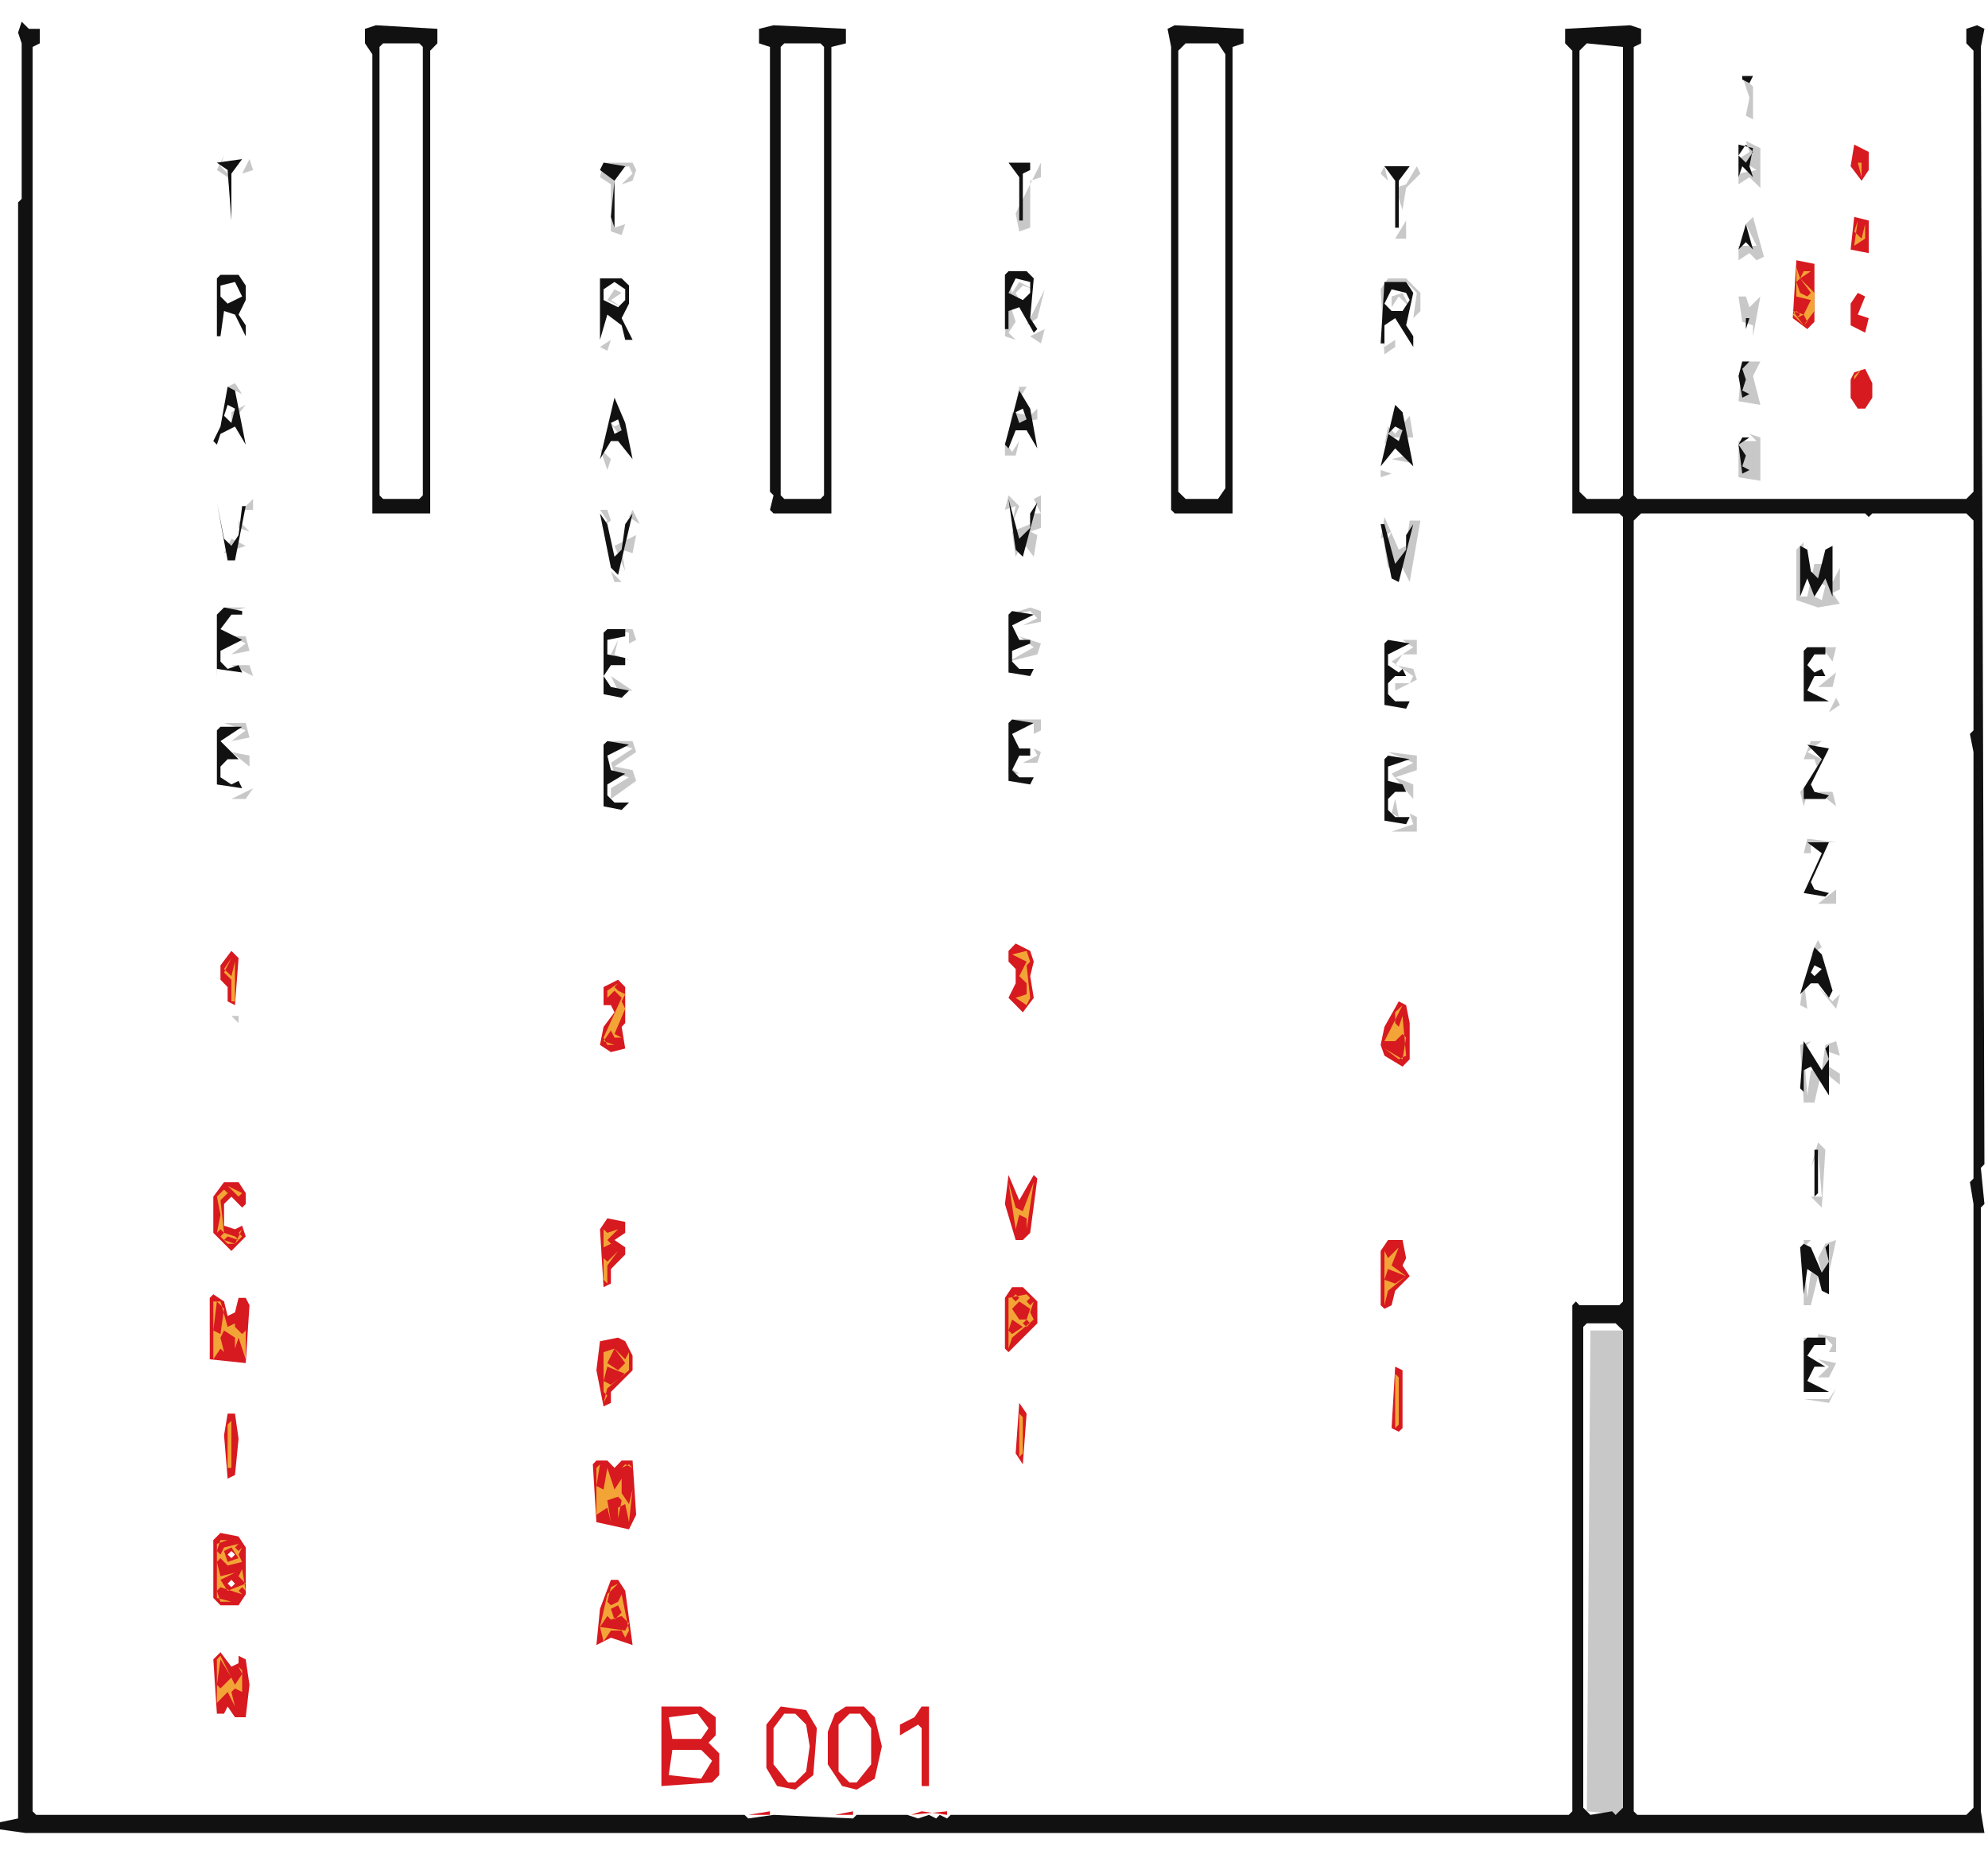
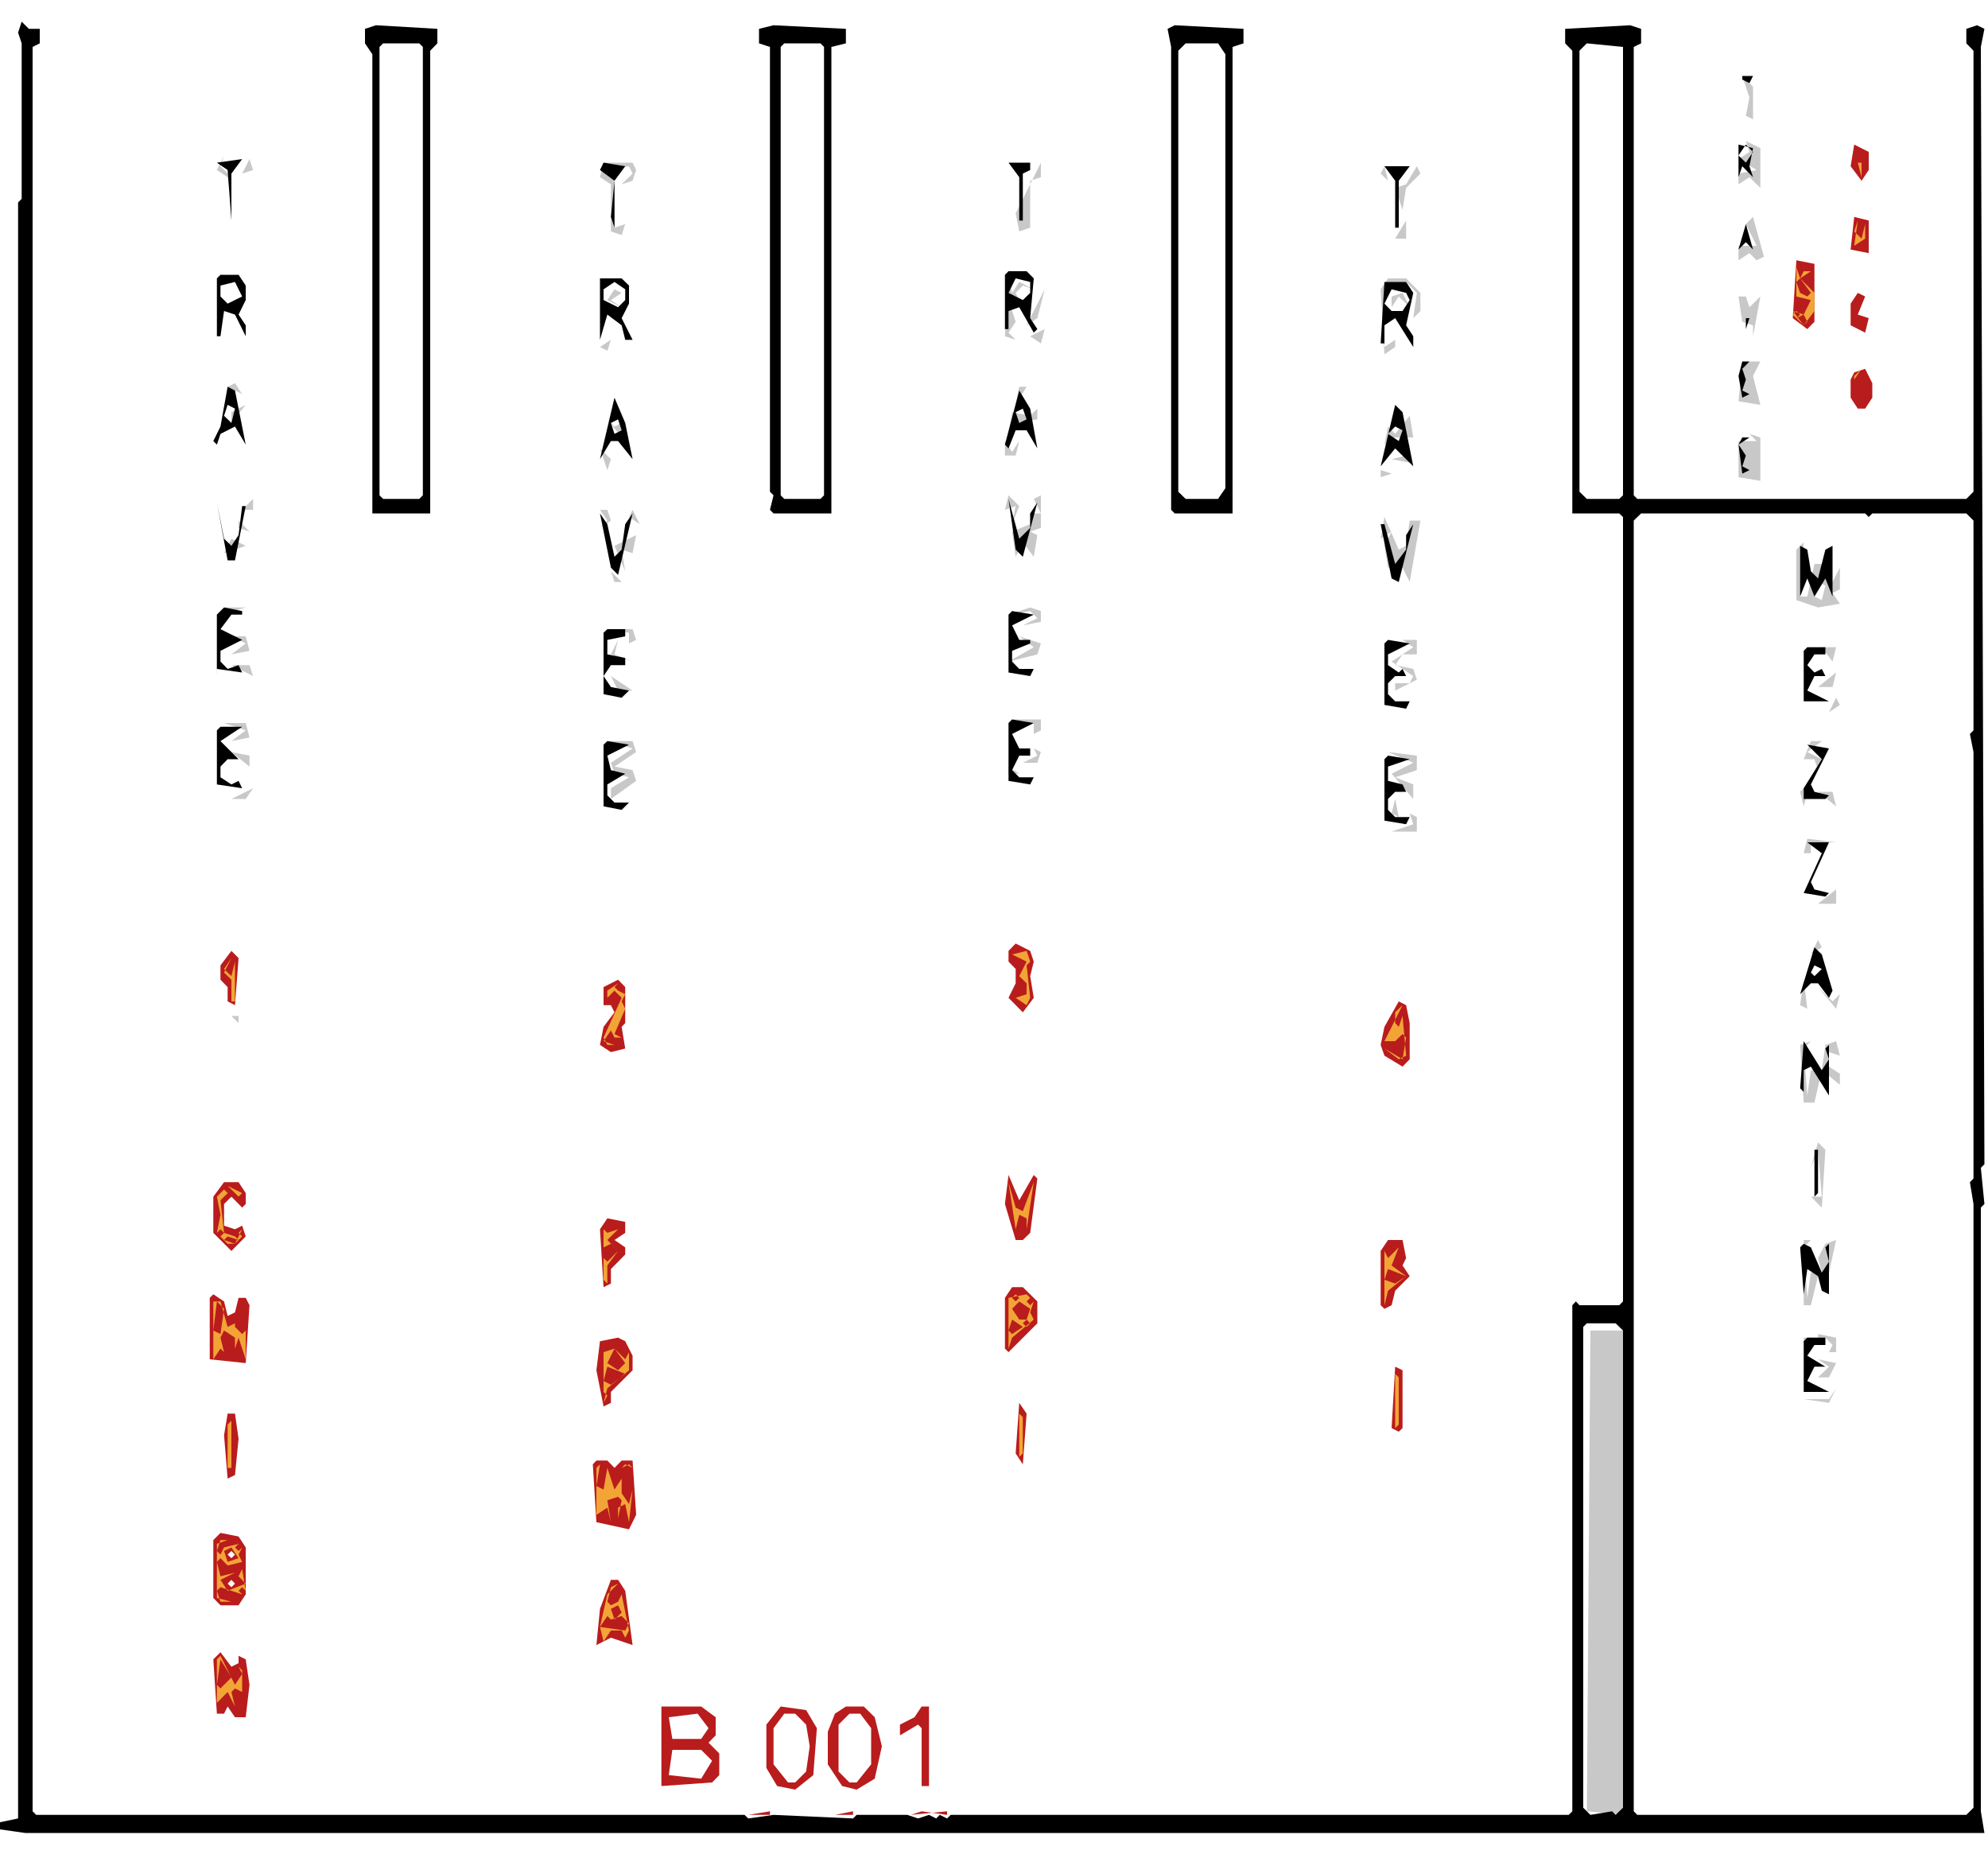
- <svg xmlns="http://www.w3.org/2000/svg" viewBox="0 0 100 93.636" preserveAspectRatio="none">
+ <svg xmlns="http://www.w3.org/2000/svg" viewBox="0 0 100 93.636" preserveAspectRatio="none" shape-rendering="geometricPrecision">
  <path fill="#c8c8c8" fill-rule="evenodd" d="M92.36,69.82L92.00,70.36L90.73,70.36L92.00,70.55ZM91.45,68.36L92.00,68.73L91.45,69.27L92.00,69.27L92.36,68.55ZM91.09,67.27L90.73,67.27L90.73,67.64ZM91.45,67.09L91.45,67.45L91.82,67.27L92.18,67.64L92.00,68.00L92.36,68.00L92.36,67.27ZM80.00,66.91L79.82,91.09L81.64,91.27L81.64,66.91ZM92.36,62.36L91.82,62.55L91.45,63.27L91.64,64.00L91.09,64.00L90.91,65.27L90.73,62.73L91.09,62.36L90.73,62.36L90.73,65.64L91.09,65.64L91.45,64.18L92.00,64.00ZM91.45,57.45L91.09,58.73L91.45,57.82L91.64,60.18L91.09,60.18L91.64,60.73L91.82,57.82ZM92.36,52.36L91.82,52.55L91.64,53.82L91.09,53.82L90.91,55.09L90.73,52.73L91.09,52.36L90.55,52.55L90.73,55.45L91.27,55.45L91.64,53.82L92.55,54.55L92.55,54.00L92.00,53.64L92.00,52.91L92.55,53.09ZM11.64,51.09L12.00,51.45L12.00,51.09ZM91.45,49.64L92.36,50.73L92.55,50.00L92.18,50.36ZM90.73,49.27L90.55,50.55L90.91,50.73ZM91.45,47.27L91.09,48.00L91.64,47.64L92.00,48.36ZM92.36,44.73L91.45,45.45L92.36,45.45ZM90.73,42.91L91.09,42.91L91.09,42.36L92.36,42.36L90.91,42.18ZM71.27,41.09L70.91,40.91L71.09,41.45L70.00,41.82L71.27,41.82ZM70.18,40.18L70.00,40.91L70.36,41.09ZM91.45,39.82L92.36,40.55L92.18,39.82ZM12.73,39.64L11.64,40.18L12.36,40.18ZM91.09,39.27L90.55,39.82L90.73,40.55ZM50.73,38.55L50.73,38.91L51.27,38.91ZM69.82,37.82L71.09,38.36L70.00,38.91L71.09,40.18L71.09,39.45L70.18,39.09L71.27,38.73L71.27,38.00ZM11.64,37.82L12.55,38.55L12.55,38.00ZM52.36,37.82L52.00,37.64L52.18,38.00L51.45,38.36L52.18,38.36ZM91.09,37.27L90.73,38.18L91.27,38.18L91.45,38.73L91.64,38.18L90.91,37.82L91.64,37.27ZM31.82,37.27L30.55,37.27L31.82,37.64L30.73,38.36L30.91,38.91L31.64,39.09L30.73,39.64L30.73,40.18L32.00,39.27L31.82,38.73L30.91,38.55L32.00,37.82ZM11.27,36.36L12.36,36.73L11.64,37.27L12.55,37.09L12.36,36.36ZM50.91,36.18L52.00,36.36L52.00,36.91L52.36,36.73L52.36,36.18ZM92.36,35.09L92.00,35.82L92.55,35.45ZM30.73,34.00L31.09,34.73L31.82,34.73ZM92.36,33.82L91.45,34.55L92.18,34.55ZM11.64,33.45L12.73,34.00L12.55,33.45ZM91.64,32.55L92.18,33.27L92.36,32.55ZM71.27,32.18L70.55,32.18L71.09,32.55L70.00,33.27L71.09,34.00L70.91,34.36L70.18,34.36L70.18,35.27L70.18,34.73L71.27,34.18L71.09,33.64L70.18,33.45L70.55,32.91L71.27,32.91ZM31.09,32.18L30.73,32.91L31.82,33.27L30.91,32.91ZM52.36,32.36L51.27,32.00L52.00,32.55L50.73,33.27L52.18,32.91ZM11.64,32.00L12.36,32.36L11.64,32.91L12.55,32.73L12.36,32.00ZM30.55,31.64L31.64,31.82L31.64,32.36L32.00,32.18L31.82,31.64ZM50.73,30.91L51.82,30.73L52.18,31.09L51.45,31.45L52.36,31.27L52.36,30.73L51.82,30.55ZM12.36,30.55L11.27,30.55L10.91,30.91L10.91,34.00L11.09,30.91ZM30.73,28.73L30.91,29.27L31.27,29.27ZM90.73,27.27L90.36,27.64L90.36,30.18L91.45,30.55L92.55,30.36L92.18,29.82L92.55,29.64L92.55,28.55L92.18,29.27L91.82,28.36L91.27,28.36L90.91,30.00L90.55,30.00ZM91.45,29.27L91.82,29.45L91.64,30.18L91.27,30.00ZM11.27,27.82L12.36,27.45L11.64,27.09ZM32.00,26.91L30.91,27.45L31.45,28.73L31.27,27.64L31.82,27.82ZM12.00,26.18L12.00,26.55L12.55,26.73ZM69.64,26.00L69.45,27.09L70.00,26.73L69.64,27.45L69.82,28.55L70.55,28.55L70.91,29.27L71.45,26.18L70.91,26.18L70.73,27.45L70.36,27.64ZM31.82,25.64L31.64,26.00L32.18,26.36ZM30.55,25.64L30.18,25.64L30.55,26.18L30.18,26.55L30.73,26.18ZM12.73,25.09L12.18,25.64L12.73,25.64ZM52.36,24.91L52.00,25.09L52.36,25.82L51.82,25.82L51.82,26.36L50.91,26.73L51.09,28.00L51.45,27.27L52.00,28.00L52.18,26.91L51.82,26.73L52.36,26.55ZM50.73,24.91L50.55,25.64L51.09,25.45L50.91,26.36L51.27,25.45ZM69.45,23.64L69.45,24.00L70.00,23.82ZM70.00,23.09L70.91,23.27L70.73,22.91ZM30.18,22.55L30.55,23.64L30.73,23.09ZM50.55,22.18L50.55,22.91L51.09,22.91L51.27,22.18L50.91,22.73ZM88.00,21.82L88.36,22.18L87.45,22.18L87.45,24.00L88.55,24.18L88.55,22.00ZM30.55,21.09L31.27,22.00L31.27,21.27L30.91,21.45ZM70.91,20.91L70.18,21.82L69.82,21.45L69.64,22.36L70.00,22.00L71.09,22.00ZM52.18,20.55L51.82,20.91L50.91,20.73L50.73,21.82L51.09,21.27L52.18,21.09ZM12.36,20.36L11.64,20.73L11.64,21.27ZM51.64,19.45L51.27,19.45L51.09,20.36ZM11.45,19.45L12.18,19.82L11.82,19.27ZM87.64,18.18L87.45,20.18L88.55,20.36L88.18,18.91L88.55,18.18ZM30.73,17.09L30.18,17.45L30.55,17.64ZM52.55,16.55L51.82,16.91L52.36,17.27ZM87.45,14.91L87.64,16.18L88.18,16.36L88.18,16.91L88.55,14.91L88.00,15.45L87.82,14.91ZM70.00,14.91L70.00,15.45L70.36,14.91L70.91,15.45L70.55,14.73ZM52.55,14.55L51.64,16.36L52.18,16.00ZM30.91,14.55L30.55,15.09L31.27,15.45L30.73,15.09L31.27,14.73ZM70.73,14.00L69.82,14.00L69.45,14.55L69.64,17.82L70.18,17.45L70.18,17.09L69.64,17.45L69.64,14.55L70.73,14.18L71.27,14.73L71.09,16.00L71.45,15.64L71.45,14.73ZM50.73,13.64L50.55,16.91L51.09,17.09L50.73,16.73L51.09,16.18L50.73,15.09L51.27,15.09L51.09,14.73L51.45,14.36L52.00,14.55L51.27,14.18L50.91,14.73L50.73,14.00L51.09,13.64ZM70.73,11.09L70.18,12.00L70.73,12.00ZM88.18,10.91L87.82,11.27L88.36,12.36L87.45,12.36L87.45,13.09L88.00,12.73L88.36,13.09L88.73,12.91ZM71.27,8.36L70.73,9.27L70.18,9.45L70.55,10.55L70.73,9.45L71.45,8.73ZM69.64,8.36L69.45,8.73L69.82,9.09ZM52.36,8.18L51.09,10.73L51.27,11.64L51.82,11.45L51.82,9.09L52.36,8.91ZM30.36,8.18L30.18,8.91L30.73,9.27L30.73,11.64L31.27,11.82L31.45,11.27L30.91,11.45L30.91,9.09L30.36,8.55L31.64,8.36L31.82,8.73L31.27,9.27L31.82,9.09L32.00,8.55L31.82,8.18ZM12.55,8.00L12.18,8.73L12.73,8.55ZM11.27,7.82L10.91,8.55L11.45,8.91L11.64,10.00L11.64,8.91L11.09,8.36ZM87.82,7.09L88.00,7.64L87.45,8.00L88.36,8.55L87.45,8.73L87.45,9.27L88.00,8.91L88.55,9.45L88.55,7.45ZM87.64,3.82L88.00,4.91L87.82,5.82L88.18,6.00L88.18,4.36L88.55,3.82L88.18,4.36Z" />
-   <path fill="#111" fill-rule="evenodd" d="M90.91,67.27L90.73,67.45L90.73,70.00L92.00,70.00L90.91,69.45L91.27,68.73L91.82,68.73L90.91,68.18L91.27,67.64L91.82,67.64L91.82,67.27ZM90.73,62.55L90.55,62.73L90.73,65.09L90.91,63.82L91.45,64.18L91.64,64.91L92.00,65.09L92.00,62.55L91.82,62.73L92.00,63.45L91.64,64.00L91.09,62.73ZM91.45,57.82L91.27,57.82L91.27,60.18L91.45,60.00ZM90.73,52.36L90.55,54.73L90.73,54.91L90.73,53.82L91.09,53.64L92.00,55.09L92.00,52.55L91.82,52.73L92.00,53.27L91.64,53.82ZM91.27,47.64L90.55,50.00L91.09,49.45L91.45,49.45L92.00,50.18L92.18,49.82L91.64,48.00ZM91.09,48.91L91.27,48.55L91.64,48.73L91.27,49.09ZM90.91,42.36L91.64,42.91L90.73,44.91L91.82,45.09L92.00,44.91L91.27,44.73L91.09,44.36L92.00,42.36ZM69.82,38.00L69.64,38.18L69.64,41.27L70.73,41.45L70.91,41.09L70.18,41.09L69.82,40.73L69.82,40.18L70.18,39.82L70.73,39.82L70.55,39.45L69.82,39.27L69.82,38.55L70.91,38.18ZM90.91,37.45L91.64,38.18L90.73,39.64L90.73,40.18L91.82,40.18L92.00,40.00L91.27,39.82L91.09,39.45L92.00,37.64ZM30.55,37.27L30.36,37.45L30.36,40.55L31.27,40.73L31.64,40.36L30.91,40.36L30.55,40.00L30.55,39.45L31.45,38.91L30.73,38.73L30.55,38.00L31.64,37.45ZM11.09,36.55L10.91,36.73L10.91,39.45L12.18,39.64L12.00,39.27L11.64,39.45L11.09,39.09L11.09,38.55L11.45,38.18L12.00,38.18L11.09,37.27L12.18,36.55ZM50.91,36.18L50.73,36.36L50.73,39.27L51.82,39.45L52.00,39.09L51.27,39.09L50.91,38.73L51.27,38.00L51.82,38.00L51.82,37.64L51.27,37.64L50.91,36.91L52.00,36.36ZM90.91,32.55L90.73,32.73L90.73,35.27L92.00,35.27L90.91,34.73L91.27,34.00L91.82,34.00L91.64,33.64L91.27,33.82L90.91,33.45L91.27,32.91L91.82,32.91L91.82,32.55ZM69.82,32.18L69.64,32.36L69.64,35.45L70.73,35.64L70.91,35.27L70.18,35.27L69.82,34.91L69.82,34.36L70.18,34.00L70.73,34.00L70.55,33.64L70.36,33.82L69.82,33.45L69.82,32.91L70.91,32.36ZM30.55,31.64L30.36,31.82L30.36,34.91L31.27,35.09L31.64,34.73L30.73,34.55L30.36,34.00L30.73,33.45L31.45,33.45L31.45,33.09L30.55,32.91L30.55,32.18L31.45,32.00L31.45,31.64ZM50.91,30.73L50.73,30.91L50.73,33.82L51.82,34.00L52.00,33.64L51.27,33.64L50.91,33.27L50.91,32.73L51.82,32.36L51.82,32.18L51.27,32.18L50.91,31.45L52.00,30.91ZM11.27,30.55L10.91,30.91L10.91,33.64L12.18,33.82L12.00,33.45L11.45,33.64L11.09,33.27L11.09,32.73L12.18,32.18L11.09,31.64L11.64,30.91L12.18,30.91L12.18,30.73ZM90.55,27.45L90.55,30.00L90.91,29.09L91.27,30.00L91.82,29.09L92.18,30.00L92.18,27.45L91.82,27.64L91.45,29.09L91.09,28.73L90.91,27.64ZM69.45,26.36L70.00,29.09L70.36,29.27L71.09,26.36L70.73,26.91L70.73,27.64L70.18,28.36L69.64,26.36ZM30.18,25.82L30.73,28.55L31.09,28.91L31.82,25.82L31.45,26.36L31.27,27.64L30.91,28.00L30.55,26.36ZM10.91,25.27L11.45,28.18L11.82,28.18L12.36,25.45L12.18,25.45L12.00,26.91L11.64,27.45L11.27,27.09ZM50.73,25.09L51.09,27.64L51.45,28.00L52.18,25.27L51.82,25.82L51.82,26.55L51.27,27.09ZM88.00,22.00L87.64,22.00L87.45,22.36L87.64,23.82L88.00,23.64L87.64,23.45L87.82,22.91L87.45,22.36ZM70.18,20.36L69.45,23.45L70.18,22.55L71.09,23.45L70.55,20.73ZM70.18,21.45L70.55,21.64L70.36,22.18L69.82,21.82ZM30.91,20.00L30.18,23.09L30.73,22.18L31.09,22.18L31.82,23.09L31.45,21.27ZM30.73,21.27L31.09,21.09L31.27,21.64L30.91,21.82ZM51.27,19.64L50.55,22.36L50.73,22.55L51.09,21.64L51.64,21.64L52.18,22.55L51.82,20.55ZM51.09,20.73L51.45,20.55L51.64,21.09L51.27,21.27ZM11.45,19.45L11.09,21.45L10.73,22.18L10.91,22.36L11.09,21.82L11.82,21.45L12.36,22.36L11.82,19.64ZM11.45,20.36L11.82,20.55L11.64,21.27L11.27,20.91ZM88.00,18.18L87.64,18.18L87.45,18.91L87.64,20.00L88.00,19.82L87.64,19.64L87.82,19.09L87.64,18.55ZM88.00,16.00L87.82,16.00L87.82,16.55ZM69.64,14.18L69.45,17.27L69.64,17.27L69.64,16.36L70.18,16.00L71.09,17.45L71.09,16.91L70.73,16.36L71.09,14.73L70.73,14.18ZM70.00,14.55L70.73,14.73L70.91,15.09L70.55,15.64L70.00,15.64L69.64,15.27ZM30.18,14.00L30.18,17.09L30.55,15.82L31.27,16.36L31.45,17.09L31.82,17.09L31.27,16.00L31.64,15.27L31.64,14.36L31.27,14.00ZM30.91,14.18L31.45,14.55L31.45,15.09L31.09,15.45L30.36,15.09L30.36,14.55ZM11.09,13.82L10.91,14.00L10.91,16.91L11.09,16.91L11.27,15.64L11.82,15.82L12.36,16.91L12.36,16.36L12.00,15.82L12.36,15.09L12.36,14.36L12.00,13.82ZM11.09,14.36L11.82,14.18L12.18,14.91L11.45,15.27L11.09,14.91ZM50.73,13.64L50.55,13.82L50.55,16.55L50.73,16.55L50.73,15.64L51.27,15.45L52.00,16.73L52.18,16.55L51.82,16.00L52.00,14.00L51.64,13.64ZM51.09,14.00L51.82,14.18L51.82,14.73L51.45,15.09L50.73,14.73ZM87.82,11.27L87.45,12.55L87.82,12.18L88.18,12.55ZM69.64,8.36L70.18,9.09L70.18,11.45L70.36,11.45L70.36,9.09L70.91,8.36ZM50.73,8.18L51.27,8.91L51.27,11.09L51.45,11.09L51.45,8.73L51.82,8.55L51.82,8.18ZM30.36,8.18L30.18,8.55L30.91,9.09L30.73,10.91L30.91,11.45L30.91,9.09L31.45,8.36ZM12.18,8.00L10.91,8.18L11.45,8.55L11.64,11.09L11.64,8.73ZM87.45,7.27L87.45,8.91L87.64,8.36L88.18,8.91L88.00,8.36L88.18,7.45ZM87.82,7.27L88.18,7.64L87.82,8.18L87.45,7.82ZM87.64,4.00L88.00,4.18L88.18,3.82L87.64,3.82ZM59.09,1.27L58.73,1.45L58.91,2.36L58.91,25.64L59.09,25.82L62.00,25.82L62.00,2.36L62.55,2.18L62.55,1.45ZM59.64,2.18L61.27,2.18L61.64,2.73L61.64,24.55L61.27,25.09L59.64,25.09L59.27,24.73L59.27,2.55ZM38.91,1.27L38.18,1.45L38.18,2.18L38.73,2.36L38.73,24.73L38.91,24.91L38.73,25.64L38.91,25.82L41.82,25.82L41.82,2.36L42.55,2.18L42.55,1.45ZM39.45,2.18L41.27,2.18L41.45,2.36L41.45,24.91L41.27,25.09L39.45,25.09L39.27,24.91L39.27,2.36ZM18.91,1.27L18.36,1.45L18.36,2.18L18.73,2.73L18.73,25.82L21.64,25.82L21.64,2.55L22.00,2.18L22.00,1.45ZM19.27,2.18L21.09,2.18L21.27,2.36L21.27,24.91L21.09,25.09L19.27,25.09L19.09,24.91L19.09,2.36ZM1.09,1.09L0.91,1.64L1.09,2.18L1.09,10.00L0.91,10.18L0.91,91.45L0.00,91.64L0.00,92.00L1.27,92.18L99.82,92.18L99.64,91.09L99.64,60.73L99.82,60.55L99.64,58.73L99.82,58.55L99.64,2.36L99.82,1.45L99.45,1.27L98.91,1.45L98.91,2.18L99.27,2.55L99.27,24.73L98.91,25.09L82.36,25.09L82.18,24.91L82.18,2.36L82.55,2.18L82.55,1.45L82.00,1.27L78.73,1.45L78.73,2.18L79.09,2.55L79.09,25.82L81.45,25.82L81.64,26.00L81.64,65.45L81.45,65.64L79.45,65.64L79.27,65.45L79.09,65.64L79.09,91.09L78.91,91.27L47.82,91.27L47.64,91.45L47.27,91.27L47.09,91.45L46.73,91.27L46.18,91.45L45.64,91.27L43.09,91.27L42.91,91.45L38.91,91.27L37.64,91.45L37.45,91.27L1.82,91.27L1.64,91.09L1.64,2.36L2.00,2.18L2.00,1.45L1.45,1.45ZM79.82,66.55L81.27,66.55L81.64,66.91L81.64,90.91L81.27,91.27L81.09,91.09L80.00,91.27L79.64,90.91L79.64,66.73ZM82.55,25.82L93.82,25.82L94.00,26.00L94.18,25.82L98.91,25.82L99.27,26.18L99.27,36.73L99.09,36.91L99.27,37.82L99.27,59.27L99.09,59.45L99.27,60.55L99.27,90.91L98.91,91.27L82.36,91.27L82.18,91.09L82.18,26.18ZM79.82,2.18L81.64,2.36L81.64,24.91L81.45,25.09L79.82,25.09L79.45,24.73L79.45,2.55Z" />
-   <path fill="#d71920" fill-rule="evenodd" d="M45.82,91.27L46.36,91.09L47.64,91.27L47.64,91.09ZM42.00,91.27L42.91,91.27L42.91,91.09ZM37.64,91.27L38.73,91.27L38.73,91.09ZM46.36,85.82L46.00,86.36L45.27,86.73L45.27,87.27L46.18,86.73L46.36,86.91L46.36,89.82L46.73,89.82L46.73,85.82ZM42.55,85.82L42.00,86.18L41.64,87.09L41.64,88.73L42.36,89.82L43.09,90.00L44.00,89.45L44.36,87.82L44.00,86.36L43.45,85.82ZM42.73,86.18L43.27,86.18L43.82,86.91L43.82,88.73L43.09,89.64L42.73,89.64L42.18,89.09L42.18,86.73ZM39.27,85.82L38.55,86.73L38.55,88.91L39.09,89.82L40.00,90.00L40.91,89.27L41.09,86.91L40.55,86.00ZM39.45,86.18L40.00,86.18L40.55,86.73L40.73,87.82L40.55,89.09L40.00,89.64L39.64,89.64L38.91,88.73L38.91,86.91ZM33.27,85.82L33.27,89.82L35.82,89.64L36.18,89.27L36.18,88.18L35.64,87.64L36.00,87.27L36.00,86.36L35.27,85.82ZM33.64,89.27L33.82,88.00L35.27,88.00L35.82,88.55L35.27,89.45ZM33.64,86.36L35.09,86.18L35.64,86.91L35.27,87.45L33.82,87.45ZM11.09,83.09L10.73,83.45L10.91,86.18L11.27,86.18L11.45,85.82L11.82,86.36L12.36,86.36L12.55,84.73L12.36,83.45L12.00,83.27L12.00,83.64L11.64,83.82ZM30.73,79.45L30.18,80.91L30.00,82.73L30.73,82.36L31.82,82.73L31.45,80.00L31.09,79.45ZM11.09,77.09L10.73,77.45L10.73,80.36L11.09,80.73L12.00,80.73L12.36,80.18L12.36,77.82L12.00,77.27ZM11.45,79.64L11.64,79.45L11.82,79.64L11.64,79.82ZM11.45,78.18L11.64,78.00L11.82,78.18L11.64,78.36ZM30.00,73.45L29.82,73.64L30.00,76.55L31.64,76.91L32.00,76.18L31.82,73.45L31.27,73.45L30.91,73.82L30.55,73.45ZM11.82,71.09L11.45,71.09L11.27,72.18L11.45,74.36L11.82,74.18L12.00,72.36ZM51.27,70.55L51.09,73.09L51.45,73.64L51.64,71.09ZM70.18,68.73L70.00,71.82L70.36,72.00L70.55,71.82L70.55,68.91ZM31.09,67.27L30.18,67.45L30.00,68.91L30.36,70.73L30.73,70.55L30.73,70.00L31.82,68.91L31.82,68.18L31.45,67.45ZM10.73,65.09L10.55,65.27L10.55,68.36L12.36,68.55L12.55,65.64L12.36,65.27L12.00,65.27L11.82,66.00L11.45,66.18L11.27,65.45ZM51.45,64.73L50.91,64.73L50.55,65.27L50.55,67.82L50.73,68.00L52.18,66.55L52.18,65.45ZM70.55,62.36L69.82,62.36L69.45,62.91L69.45,65.64L69.64,65.82L70.00,65.64L70.18,64.91L70.91,64.18L70.55,63.64L70.73,63.27ZM30.55,61.27L30.18,61.82L30.36,64.73L30.73,64.55L30.73,63.82L31.45,63.09L31.45,62.73L30.91,62.36L31.45,62.00L31.45,61.45ZM12.00,59.45L11.27,59.45L10.73,60.18L10.73,62.00L11.64,62.91L12.36,62.18L12.18,61.64L11.82,61.82L11.27,61.64L11.27,60.55L11.64,60.18L12.18,60.73L12.36,60.55L12.36,60.00ZM50.73,59.09L50.55,60.55L51.09,62.36L51.45,62.36L51.82,62.00L52.18,59.27L52.00,59.09L51.27,60.36ZM70.36,50.36L69.64,51.64L69.45,52.55L69.64,53.09L70.55,53.64L70.91,53.27L70.91,51.45L70.73,50.55ZM31.09,49.27L30.36,49.64L30.36,50.55L30.73,50.55L30.91,50.91L30.36,51.64L30.18,52.55L30.73,52.91L31.45,52.73L31.27,51.64L31.45,51.45L31.45,49.64ZM11.64,47.82L11.09,48.55L11.09,49.27L11.45,49.64L11.45,50.36L11.82,50.55L12.00,48.18ZM51.09,47.45L50.73,47.82L50.73,48.36L51.09,48.73L51.09,49.45L50.73,50.18L51.45,50.91L52.00,50.18L51.82,49.09L52.00,48.36L51.82,47.82ZM93.82,18.55L93.27,18.73L93.09,19.09L93.09,20.00L93.45,20.55L93.82,20.55L94.18,20.00L94.18,19.27ZM93.45,14.73L93.09,15.27L93.09,16.36L93.82,16.73L94.00,16.00L93.45,15.82L93.82,14.91ZM90.36,13.09L90.18,16.00L90.91,16.55L91.27,16.18L91.27,13.27ZM93.27,10.91L93.09,12.55L94.00,12.73L94.00,11.09ZM93.27,7.27L93.09,8.36L93.64,9.09L94.00,8.55L94.00,7.64Z" />
+   <path fill="#000" fill-rule="evenodd" d="M90.91,67.27L90.73,67.45L90.73,70.00L92.00,70.00L90.91,69.45L91.27,68.73L91.82,68.73L90.91,68.18L91.27,67.64L91.82,67.64L91.82,67.27ZM90.73,62.55L90.55,62.73L90.73,65.09L90.91,63.82L91.45,64.18L91.64,64.91L92.00,65.09L92.00,62.55L91.82,62.73L92.00,63.45L91.64,64.00L91.09,62.73ZM91.45,57.82L91.27,57.82L91.27,60.18L91.45,60.00ZM90.73,52.36L90.55,54.73L90.73,54.91L90.73,53.82L91.09,53.64L92.00,55.09L92.00,52.55L91.82,52.73L92.00,53.27L91.64,53.82ZM91.27,47.64L90.55,50.00L91.09,49.45L91.45,49.45L92.00,50.18L92.18,49.82L91.64,48.00ZM91.09,48.91L91.27,48.55L91.64,48.73L91.27,49.09ZM90.91,42.36L91.64,42.91L90.73,44.91L91.82,45.09L92.00,44.91L91.27,44.73L91.09,44.36L92.00,42.36ZM69.82,38.00L69.64,38.18L69.64,41.27L70.73,41.45L70.91,41.09L70.18,41.09L69.82,40.73L69.82,40.18L70.18,39.82L70.73,39.82L70.55,39.45L69.82,39.27L69.82,38.55L70.91,38.18ZM90.91,37.45L91.64,38.18L90.73,39.64L90.73,40.18L91.82,40.18L92.00,40.00L91.27,39.82L91.09,39.45L92.00,37.64ZM30.55,37.27L30.36,37.45L30.36,40.55L31.27,40.73L31.64,40.36L30.91,40.36L30.55,40.00L30.55,39.45L31.45,38.91L30.73,38.73L30.55,38.00L31.64,37.45ZM11.09,36.55L10.91,36.73L10.91,39.45L12.18,39.64L12.00,39.27L11.64,39.45L11.09,39.09L11.09,38.55L11.45,38.18L12.00,38.18L11.09,37.27L12.18,36.55ZM50.91,36.18L50.73,36.36L50.73,39.27L51.82,39.45L52.00,39.09L51.27,39.09L50.91,38.73L51.27,38.00L51.82,38.00L51.82,37.64L51.27,37.64L50.91,36.91L52.00,36.36ZM90.91,32.55L90.73,32.73L90.73,35.27L92.00,35.27L90.91,34.73L91.27,34.00L91.82,34.00L91.64,33.64L91.27,33.82L90.91,33.45L91.27,32.91L91.82,32.91L91.82,32.55ZM69.82,32.18L69.64,32.36L69.64,35.45L70.73,35.64L70.91,35.27L70.18,35.27L69.82,34.91L69.82,34.36L70.18,34.00L70.73,34.00L70.55,33.64L70.36,33.82L69.82,33.45L69.82,32.91L70.91,32.36ZM30.55,31.64L30.36,31.82L30.36,34.91L31.27,35.09L31.64,34.73L30.73,34.55L30.36,34.00L30.73,33.45L31.45,33.45L31.45,33.09L30.55,32.91L30.55,32.18L31.45,32.00L31.45,31.64ZM50.91,30.73L50.73,30.91L50.73,33.82L51.82,34.00L52.00,33.64L51.27,33.64L50.91,33.27L50.91,32.73L51.82,32.36L51.82,32.18L51.27,32.18L50.91,31.45L52.00,30.91ZM11.27,30.55L10.91,30.91L10.91,33.64L12.18,33.82L12.00,33.45L11.45,33.64L11.09,33.27L11.09,32.73L12.18,32.18L11.09,31.64L11.64,30.91L12.18,30.91L12.18,30.73ZM90.55,27.45L90.55,30.00L90.91,29.09L91.27,30.00L91.82,29.09L92.18,30.00L92.18,27.45L91.82,27.64L91.45,29.09L91.09,28.73L90.91,27.64ZM69.45,26.36L70.00,29.09L70.36,29.27L71.09,26.36L70.73,26.91L70.73,27.64L70.18,28.36L69.64,26.36ZM30.18,25.82L30.73,28.55L31.09,28.91L31.82,25.82L31.45,26.36L31.27,27.64L30.91,28.00L30.55,26.36ZM10.91,25.27L11.45,28.18L11.82,28.18L12.36,25.45L12.18,25.45L12.00,26.91L11.64,27.45L11.27,27.09ZM50.73,25.09L51.09,27.64L51.45,28.00L52.18,25.27L51.82,25.82L51.82,26.55L51.27,27.09ZM88.00,22.00L87.64,22.00L87.45,22.36L87.64,23.82L88.00,23.64L87.64,23.45L87.82,22.91L87.45,22.36ZM70.18,20.36L69.45,23.45L70.18,22.55L71.09,23.45L70.55,20.73ZM70.18,21.45L70.55,21.64L70.36,22.18L69.82,21.82ZM30.91,20.00L30.18,23.09L30.73,22.18L31.09,22.18L31.82,23.09L31.45,21.27ZM30.73,21.27L31.09,21.09L31.27,21.64L30.91,21.82ZM51.27,19.64L50.55,22.36L50.73,22.55L51.09,21.64L51.64,21.64L52.18,22.55L51.82,20.55ZM51.09,20.73L51.45,20.55L51.64,21.09L51.27,21.27ZM11.45,19.45L11.09,21.45L10.73,22.18L10.91,22.36L11.09,21.82L11.82,21.45L12.36,22.36L11.82,19.64ZM11.45,20.36L11.82,20.55L11.64,21.27L11.27,20.91ZM88.00,18.18L87.64,18.18L87.45,18.91L87.64,20.00L88.00,19.82L87.64,19.64L87.82,19.09L87.64,18.55ZM88.00,16.00L87.82,16.00L87.82,16.55ZM69.64,14.18L69.45,17.27L69.64,17.27L69.64,16.36L70.18,16.00L71.09,17.45L71.09,16.91L70.73,16.36L71.09,14.73L70.73,14.18ZM70.00,14.55L70.73,14.73L70.91,15.09L70.55,15.64L70.00,15.64L69.64,15.27ZM30.18,14.00L30.18,17.09L30.55,15.82L31.27,16.36L31.45,17.09L31.82,17.09L31.27,16.00L31.64,15.27L31.64,14.36L31.27,14.00ZM30.91,14.18L31.45,14.55L31.45,15.09L31.09,15.45L30.36,15.09L30.36,14.55ZM11.09,13.82L10.91,14.00L10.91,16.91L11.09,16.91L11.27,15.64L11.82,15.82L12.36,16.91L12.36,16.36L12.00,15.82L12.36,15.09L12.36,14.36L12.00,13.82ZM11.09,14.36L11.82,14.18L12.18,14.91L11.45,15.27L11.09,14.91ZM50.73,13.64L50.55,13.82L50.55,16.55L50.73,16.55L50.73,15.64L51.27,15.45L52.00,16.73L52.18,16.55L51.82,16.00L52.00,14.00L51.64,13.64ZM51.09,14.00L51.82,14.18L51.82,14.73L51.45,15.09L50.73,14.73ZM87.82,11.27L87.45,12.55L87.82,12.18L88.18,12.55ZM69.64,8.36L70.18,9.09L70.18,11.45L70.36,11.45L70.36,9.09L70.91,8.36ZM50.73,8.18L51.27,8.91L51.27,11.09L51.45,11.09L51.45,8.73L51.82,8.55L51.82,8.18ZM30.36,8.18L30.18,8.55L30.91,9.09L30.73,10.91L30.91,11.45L30.91,9.09L31.45,8.36ZM12.18,8.00L10.91,8.18L11.45,8.55L11.64,11.09L11.64,8.73ZM87.45,7.27L87.45,8.91L87.64,8.36L88.18,8.91L88.00,8.36L88.18,7.45ZM87.82,7.27L88.18,7.64L87.82,8.18L87.45,7.82ZM87.64,4.00L88.00,4.18L88.18,3.82L87.64,3.82ZM59.09,1.27L58.73,1.45L58.91,2.36L58.91,25.64L59.09,25.82L62.00,25.82L62.00,2.36L62.55,2.18L62.55,1.45ZM59.64,2.18L61.27,2.18L61.64,2.73L61.64,24.55L61.27,25.09L59.64,25.09L59.27,24.73L59.27,2.55ZM38.91,1.27L38.18,1.45L38.18,2.18L38.73,2.36L38.73,24.73L38.91,24.91L38.73,25.64L38.91,25.82L41.82,25.82L41.82,2.36L42.55,2.18L42.55,1.45ZM39.45,2.18L41.27,2.18L41.45,2.36L41.45,24.91L41.27,25.09L39.45,25.09L39.27,24.91L39.27,2.36ZM18.91,1.27L18.36,1.45L18.36,2.18L18.73,2.73L18.73,25.82L21.64,25.82L21.64,2.55L22.00,2.18L22.00,1.45ZM19.27,2.18L21.09,2.18L21.27,2.36L21.27,24.91L21.09,25.09L19.27,25.09L19.09,24.91L19.09,2.36ZM1.09,1.09L0.91,1.64L1.09,2.18L1.09,10.00L0.91,10.18L0.91,91.45L0.00,91.64L0.00,92.00L1.27,92.18L99.82,92.18L99.64,91.09L99.64,60.73L99.82,60.55L99.64,58.73L99.82,58.55L99.64,2.36L99.82,1.45L99.45,1.27L98.91,1.45L98.91,2.18L99.27,2.55L99.27,24.73L98.91,25.09L82.36,25.09L82.18,24.91L82.18,2.36L82.55,2.18L82.55,1.45L82.00,1.27L78.73,1.45L78.73,2.18L79.09,2.55L79.09,25.82L81.45,25.82L81.64,26.00L81.64,65.45L81.45,65.64L79.45,65.64L79.27,65.45L79.09,65.64L79.09,91.09L78.91,91.27L47.82,91.27L47.64,91.45L47.27,91.27L47.09,91.45L46.73,91.27L46.18,91.45L45.64,91.27L43.09,91.27L42.91,91.45L38.91,91.27L37.64,91.45L37.45,91.27L1.82,91.27L1.64,91.09L1.64,2.36L2.00,2.18L2.00,1.45L1.45,1.45ZM79.82,66.55L81.27,66.55L81.64,66.91L81.64,90.91L81.27,91.27L81.09,91.09L80.00,91.27L79.64,90.91L79.64,66.73ZM82.55,25.82L93.82,25.82L94.00,26.00L94.18,25.82L98.91,25.82L99.27,26.18L99.27,36.73L99.09,36.91L99.27,37.82L99.27,59.27L99.09,59.45L99.27,60.55L99.27,90.91L98.91,91.27L82.36,91.27L82.18,91.09L82.18,26.18ZM79.82,2.18L81.64,2.36L81.64,24.91L81.45,25.09L79.82,25.09L79.45,24.73L79.45,2.55Z" />
+   <path fill="#b91c1c" fill-rule="evenodd" d="M45.82,91.27L46.36,91.09L47.64,91.27L47.64,91.09ZM42.00,91.27L42.91,91.27L42.91,91.09ZM37.64,91.27L38.73,91.27L38.73,91.09ZM46.36,85.82L46.00,86.36L45.27,86.73L45.27,87.27L46.18,86.73L46.36,86.91L46.36,89.82L46.73,89.82L46.73,85.82ZM42.55,85.82L42.00,86.18L41.64,87.09L41.64,88.73L42.36,89.82L43.09,90.00L44.00,89.45L44.36,87.82L44.00,86.36L43.45,85.82ZM42.73,86.18L43.27,86.18L43.82,86.91L43.82,88.73L43.09,89.64L42.73,89.64L42.18,89.09L42.18,86.73ZM39.27,85.82L38.55,86.73L38.55,88.91L39.09,89.82L40.00,90.00L40.91,89.27L41.09,86.91L40.55,86.00ZM39.45,86.18L40.00,86.18L40.55,86.73L40.73,87.82L40.55,89.09L40.00,89.64L39.64,89.64L38.91,88.73L38.91,86.91ZM33.27,85.82L33.27,89.82L35.82,89.64L36.18,89.27L36.18,88.18L35.64,87.64L36.00,87.27L36.00,86.36L35.27,85.82ZM33.64,89.27L33.82,88.00L35.27,88.00L35.82,88.55L35.27,89.45ZM33.64,86.36L35.09,86.18L35.64,86.91L35.27,87.45L33.82,87.45ZM11.09,83.09L10.73,83.45L10.91,86.18L11.27,86.18L11.45,85.82L11.82,86.36L12.36,86.36L12.55,84.73L12.36,83.45L12.00,83.27L12.00,83.64L11.64,83.82ZM30.73,79.45L30.18,80.91L30.00,82.73L30.73,82.36L31.82,82.73L31.45,80.00L31.09,79.45ZM11.09,77.09L10.73,77.45L10.73,80.36L11.09,80.73L12.00,80.73L12.36,80.18L12.36,77.82L12.00,77.27ZM11.45,79.64L11.64,79.45L11.82,79.64L11.64,79.82ZM11.45,78.18L11.64,78.00L11.82,78.18L11.64,78.36ZM30.00,73.45L29.82,73.64L30.00,76.55L31.64,76.91L32.00,76.18L31.82,73.45L31.27,73.45L30.91,73.82L30.55,73.45ZM11.82,71.09L11.45,71.09L11.27,72.18L11.45,74.36L11.82,74.18L12.00,72.36ZM51.27,70.55L51.09,73.09L51.45,73.64L51.64,71.09ZM70.18,68.73L70.00,71.82L70.36,72.00L70.55,71.82L70.55,68.91ZM31.09,67.27L30.18,67.45L30.00,68.91L30.36,70.73L30.73,70.55L30.73,70.00L31.82,68.91L31.82,68.18L31.45,67.45ZM10.73,65.09L10.55,65.27L10.55,68.36L12.36,68.55L12.55,65.64L12.36,65.27L12.00,65.27L11.82,66.00L11.45,66.18L11.27,65.45ZM51.45,64.73L50.91,64.73L50.55,65.27L50.55,67.82L50.73,68.00L52.18,66.55L52.18,65.45ZM70.55,62.36L69.82,62.36L69.45,62.91L69.45,65.64L69.64,65.82L70.00,65.64L70.18,64.91L70.91,64.18L70.55,63.64L70.73,63.27ZM30.55,61.27L30.18,61.82L30.36,64.73L30.73,64.55L30.73,63.82L31.45,63.09L31.45,62.73L30.91,62.36L31.45,62.00L31.45,61.45ZM12.00,59.45L11.27,59.45L10.73,60.18L10.73,62.00L11.64,62.91L12.36,62.18L12.18,61.64L11.82,61.82L11.27,61.64L11.27,60.55L11.64,60.18L12.18,60.73L12.36,60.55L12.36,60.00ZM50.73,59.09L50.55,60.55L51.09,62.36L51.45,62.36L51.82,62.00L52.18,59.27L52.00,59.09L51.27,60.36ZM70.36,50.36L69.64,51.64L69.45,52.55L69.64,53.09L70.55,53.64L70.91,53.27L70.91,51.45L70.73,50.55ZM31.09,49.27L30.36,49.64L30.36,50.55L30.73,50.55L30.91,50.91L30.36,51.64L30.18,52.55L30.73,52.91L31.45,52.73L31.27,51.64L31.45,51.45L31.45,49.64ZM11.64,47.82L11.09,48.55L11.09,49.27L11.45,49.64L11.45,50.36L11.82,50.55L12.00,48.18ZM51.09,47.45L50.73,47.82L50.73,48.36L51.09,48.73L51.09,49.45L50.73,50.18L51.45,50.91L52.00,50.18L51.82,49.09L52.00,48.36L51.82,47.82ZM93.82,18.55L93.27,18.73L93.09,19.09L93.09,20.00L93.45,20.55L93.82,20.55L94.18,20.00L94.18,19.27ZM93.45,14.73L93.09,15.27L93.09,16.36L93.82,16.73L94.00,16.00L93.45,15.82L93.82,14.91ZM90.36,13.09L90.18,16.00L90.91,16.55L91.27,16.18L91.27,13.27ZM93.27,10.91L93.09,12.55L94.00,12.73L94.00,11.09ZM93.27,7.27L93.09,8.36L93.64,9.09L94.00,8.55L94.00,7.64Z" />
  <path fill="#f3a437" fill-rule="evenodd" d="M11.09,83.27L10.91,83.45L10.91,85.64L11.45,85.09L11.82,85.82L11.64,85.09L11.82,84.91L12.18,85.09L12.18,84.00L12.00,83.82L12.18,84.18L11.82,84.73ZM11.09,83.45L11.64,84.36L11.09,84.91L10.91,84.73ZM31.09,79.64L30.55,80.18L30.18,81.82L30.36,82.55L30.73,82.00L31.27,82.00L31.45,82.36L31.64,82.00L31.27,80.18L31.09,80.55L30.73,80.73L30.55,80.55L30.73,79.82ZM30.18,81.82L30.55,81.27L30.73,81.45L31.27,81.27L31.64,81.64L31.45,82.00ZM30.73,80.91L31.09,80.73L31.27,81.09L30.91,81.45ZM11.09,77.45L11.45,77.45L10.91,77.64L10.91,80.36L11.64,80.55L11.09,80.55L10.91,80.00L11.09,79.82L12.18,80.18L12.00,80.36L12.36,80.00L12.18,78.91L12.00,79.27L11.82,79.09L11.09,79.27L10.91,78.55L11.09,78.36L11.45,78.73L12.18,78.55L12.00,78.18L12.18,77.82L11.82,77.45L12.00,77.64L11.27,77.82L11.09,78.18L10.91,78.00ZM12.00,80.00L12.18,79.82L12.36,80.00L12.18,80.18ZM11.09,79.45L11.82,79.09L12.36,79.64L11.45,80.00ZM11.27,78.00L11.64,77.82L12.00,78.36L11.45,78.55ZM11.82,77.82L12.00,77.64L12.18,77.82L12.00,78.00ZM30.18,73.64L30.00,73.82L30.00,76.18L30.55,75.82L30.73,76.55L30.55,75.45L31.09,75.27L31.27,75.45L31.09,76.36L31.09,75.82L31.45,75.64L31.64,76.55L31.82,74.91L31.64,75.64L31.27,75.09L31.27,73.82L31.45,73.64L31.82,73.82L31.82,74.36L31.82,73.82L31.64,73.64L31.27,73.82L31.27,74.36L30.91,74.91L30.55,73.82ZM30.18,73.64L30.55,73.82L30.36,74.91L30.00,74.73ZM11.64,71.45L11.45,71.64L11.45,73.82L11.64,73.82ZM51.27,71.09L51.27,73.27L51.45,73.09L51.45,71.27ZM70.18,69.09L70.18,71.82L70.36,71.64L70.36,69.27ZM31.64,68.00L31.45,68.36L30.91,67.82L30.36,68.00L30.36,70.00L30.55,70.18L30.36,70.55L30.55,69.82L31.64,68.91ZM30.36,69.45L30.55,68.73L31.45,69.09L30.73,69.64ZM30.91,67.82L31.45,68.55L31.09,68.91L30.55,68.55ZM10.73,65.45L10.73,68.36L11.09,67.82L11.27,68.00L11.09,67.27L11.27,66.91L11.82,67.27L11.82,67.82L12.00,67.27L12.36,68.36L12.36,66.91L12.18,67.09L11.82,66.73L11.82,66.00L11.82,66.55L11.45,66.73L11.09,65.45ZM10.91,65.45L11.27,65.82L11.09,67.09L10.73,66.91ZM51.64,65.09L50.73,65.27L50.73,67.82L50.91,67.27L52.00,66.36L51.82,66.00L52.00,65.45ZM51.45,66.55L51.64,66.36L51.82,66.55L51.64,66.73ZM50.73,66.91L50.91,66.36L51.45,66.73L50.91,67.09ZM51.27,65.45L51.82,65.82L51.64,66.36L51.27,66.36L50.91,65.82ZM51.64,65.45L51.82,65.27L52.00,65.45L51.82,65.64ZM50.91,65.27L51.09,65.09L51.27,65.27L51.09,65.45ZM70.36,62.73L69.82,63.27L69.64,62.91L69.82,62.73L69.64,62.91L69.64,65.64L69.82,64.91L70.73,64.18L70.00,63.64ZM69.64,64.36L69.82,63.82L70.73,64.18L70.18,64.55ZM31.09,61.82L30.55,62.00L30.36,61.82L30.36,64.36L30.55,64.55L30.55,63.64L31.09,62.91L30.55,62.36ZM30.36,63.27L30.36,62.73L30.73,62.55L31.09,62.91L30.55,63.45ZM11.45,59.64L10.91,60.18L11.09,61.09L10.91,62.00L11.45,62.55L11.82,62.55L12.18,61.82L11.82,62.18L11.27,62.00L11.09,60.36L11.64,59.82L12.00,60.18L12.18,60.00ZM11.27,62.36L11.45,62.18L12.00,62.36L11.82,62.55ZM11.82,62.18L12.00,62.00L12.18,62.18L12.00,62.36ZM10.91,62.00L11.09,61.82L11.27,62.00L11.09,62.18ZM11.27,59.82L11.45,59.64L11.64,59.82L11.45,60.00ZM50.73,59.45L51.09,61.82L51.27,61.09L51.64,61.27L51.64,61.82L52.00,59.45L51.45,60.91L51.09,60.73ZM70.55,50.55L69.64,52.36L70.18,52.36L70.55,52.00L70.73,52.18L70.55,53.27L69.64,52.73L70.36,53.27L70.73,53.09L70.55,51.09L70.36,51.64L70.18,51.45L70.18,50.91ZM31.09,49.45L30.55,49.82L30.55,50.18L30.91,49.82L31.27,50.18L30.36,52.18L30.55,52.55L30.91,52.55L30.36,52.36L30.73,51.82L30.91,52.18L31.27,52.18L30.91,52.00L31.45,50.73L31.27,50.36L31.45,50.00L31.09,49.82L31.27,49.64ZM30.91,49.64L31.09,49.45L31.27,49.64L31.09,49.82ZM11.64,48.18L11.27,48.91L11.64,49.27L11.64,50.36L11.82,50.36L11.82,48.36ZM11.64,48.18L11.82,48.36L11.64,49.09L11.27,48.73ZM51.27,47.64L51.64,47.82L50.91,48.00L51.64,48.36L51.27,49.09L51.64,49.45L51.64,50.00L51.09,50.18L51.64,50.55L51.82,50.18L51.64,48.55L51.82,48.36L51.64,47.82ZM93.64,18.55L93.82,18.73L93.64,18.55L93.27,18.91L93.27,19.82L93.27,19.09ZM91.09,13.27L90.36,13.45L90.36,14.91L91.09,15.09L90.73,15.82L90.18,15.64L90.73,16.36L91.27,15.64L91.27,14.73L90.55,14.00L91.09,13.64L90.73,13.64L90.55,14.00L90.36,13.45ZM90.36,16.00L90.73,15.82L90.91,16.18L90.73,16.36ZM90.18,15.82L90.36,15.64L90.55,15.82L90.36,16.00ZM90.36,14.18L90.55,14.00L91.09,14.73L90.91,14.91L90.55,14.73ZM93.45,11.09L93.27,12.36L93.82,12.00L93.82,11.27L93.64,12.00L93.27,11.64ZM93.45,8.18L93.64,8.91L93.64,8.18Z" />
</svg>
